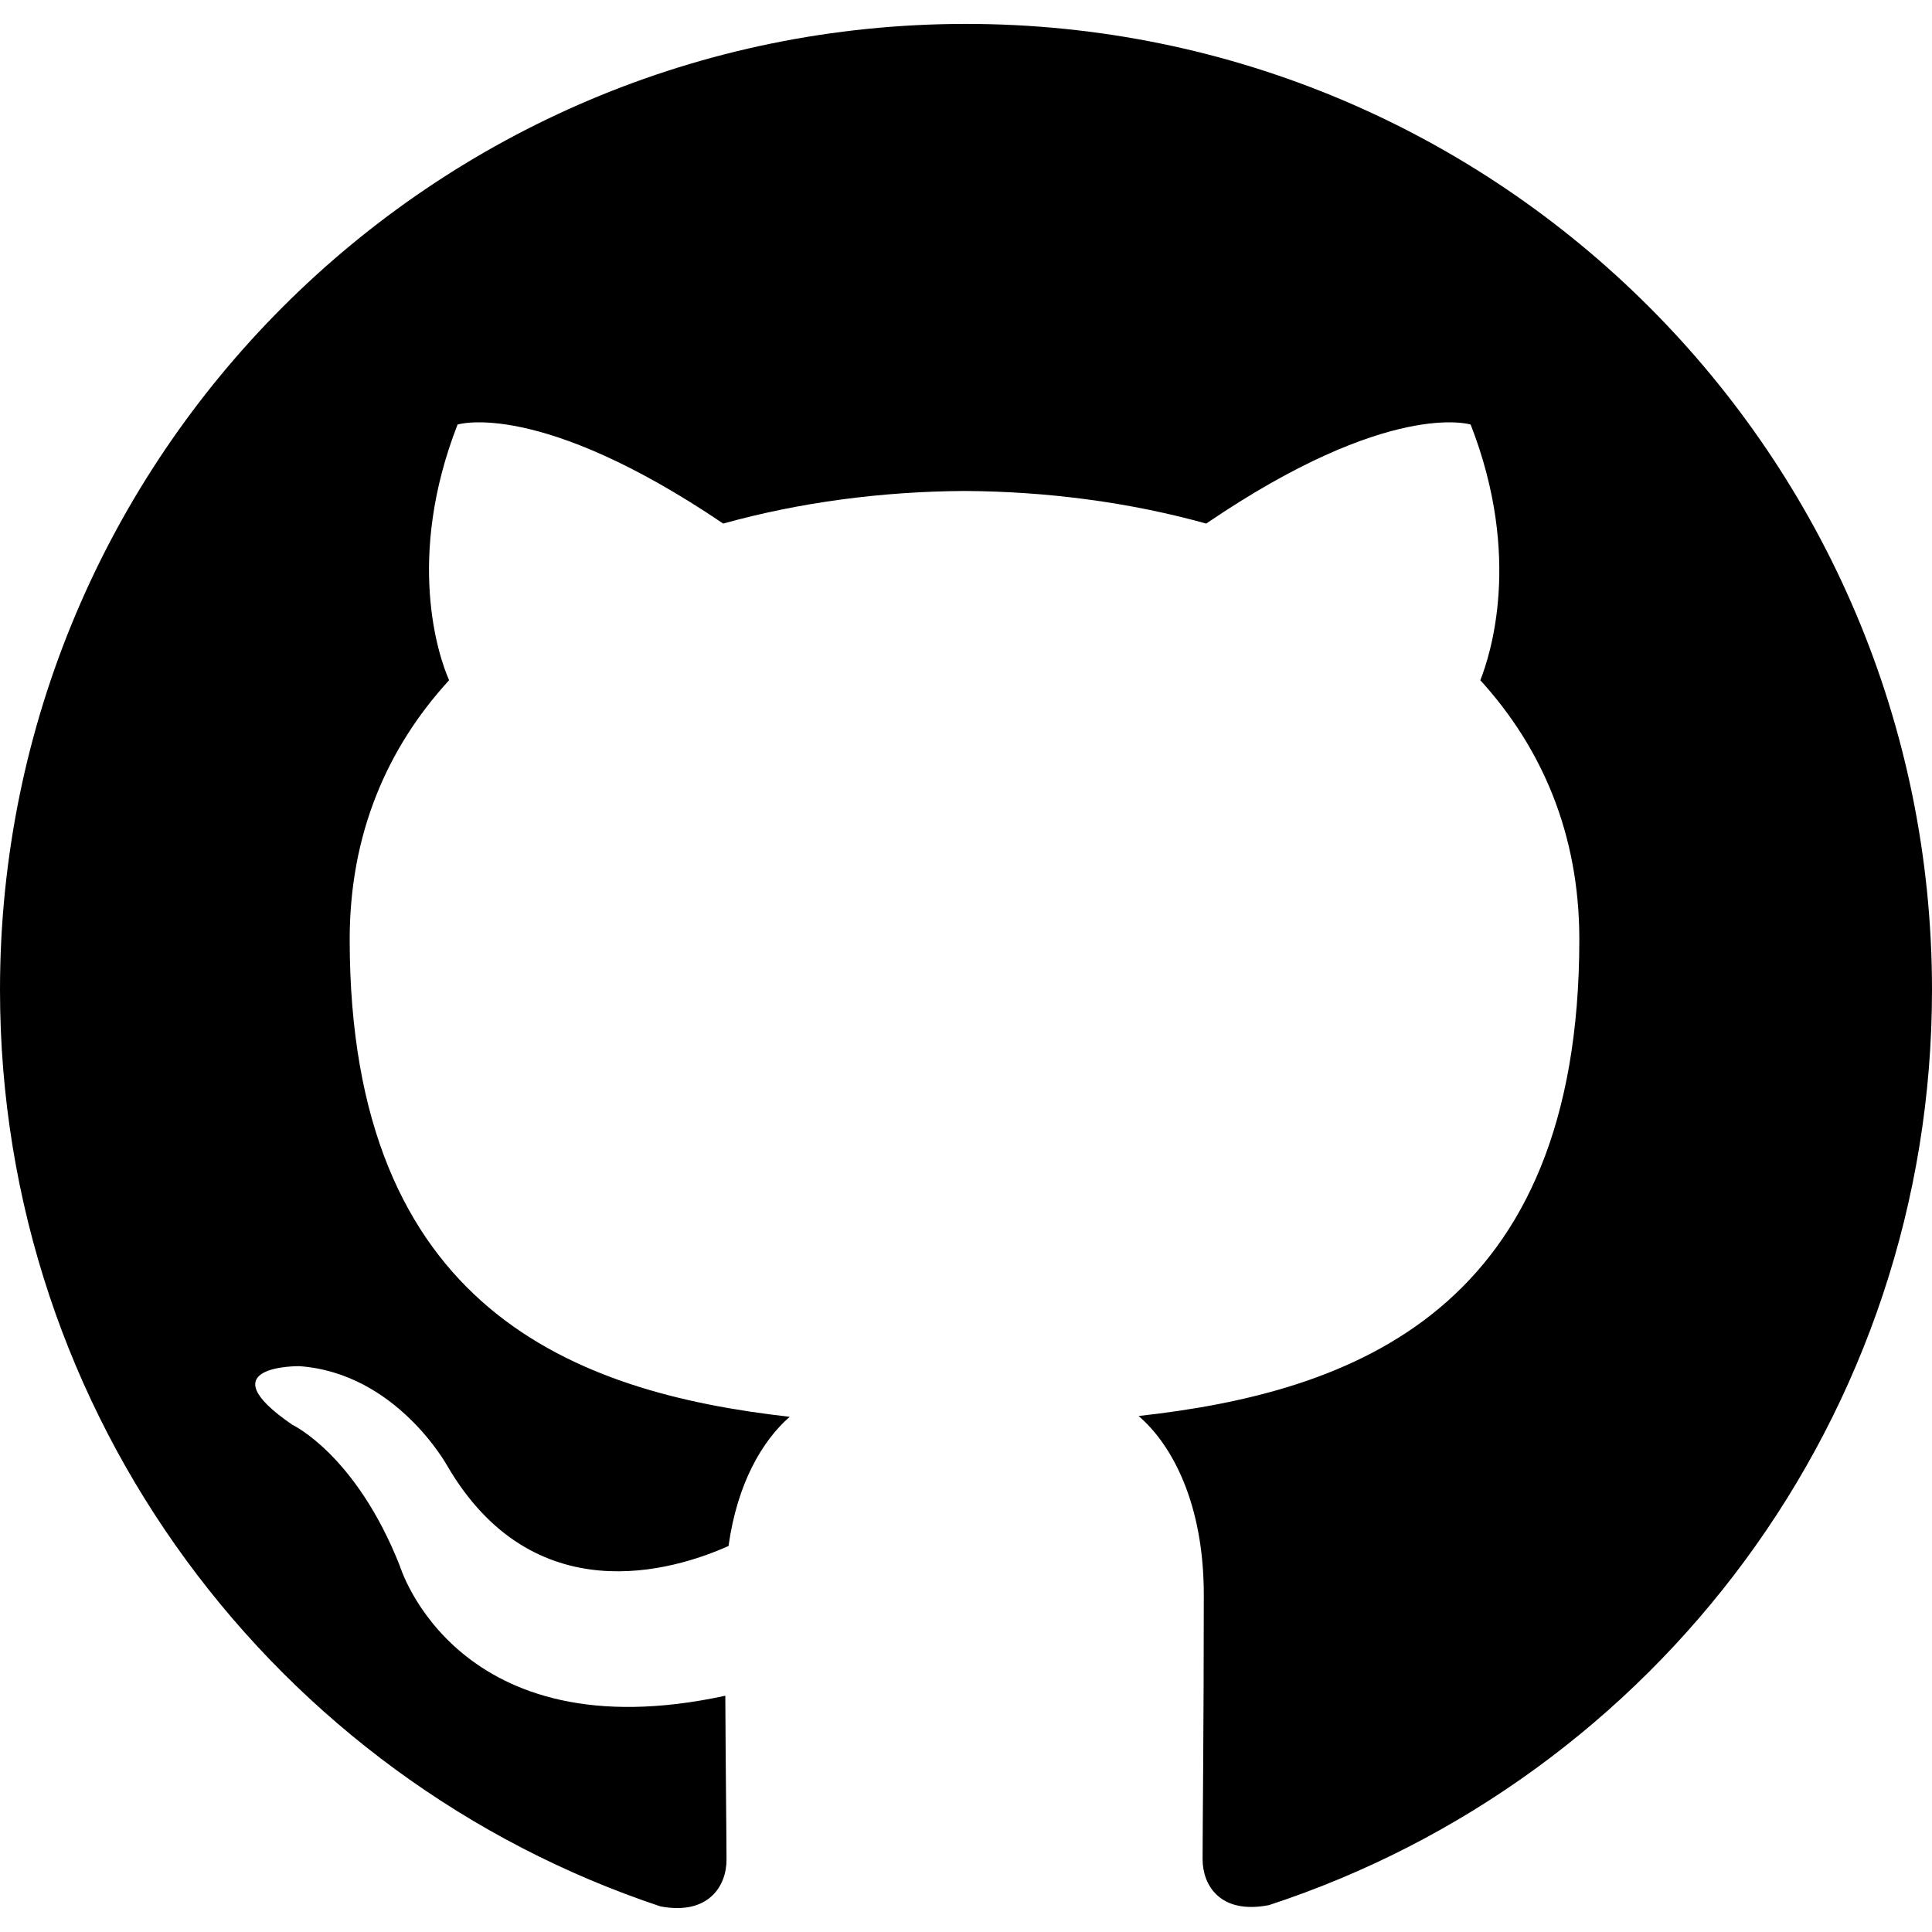
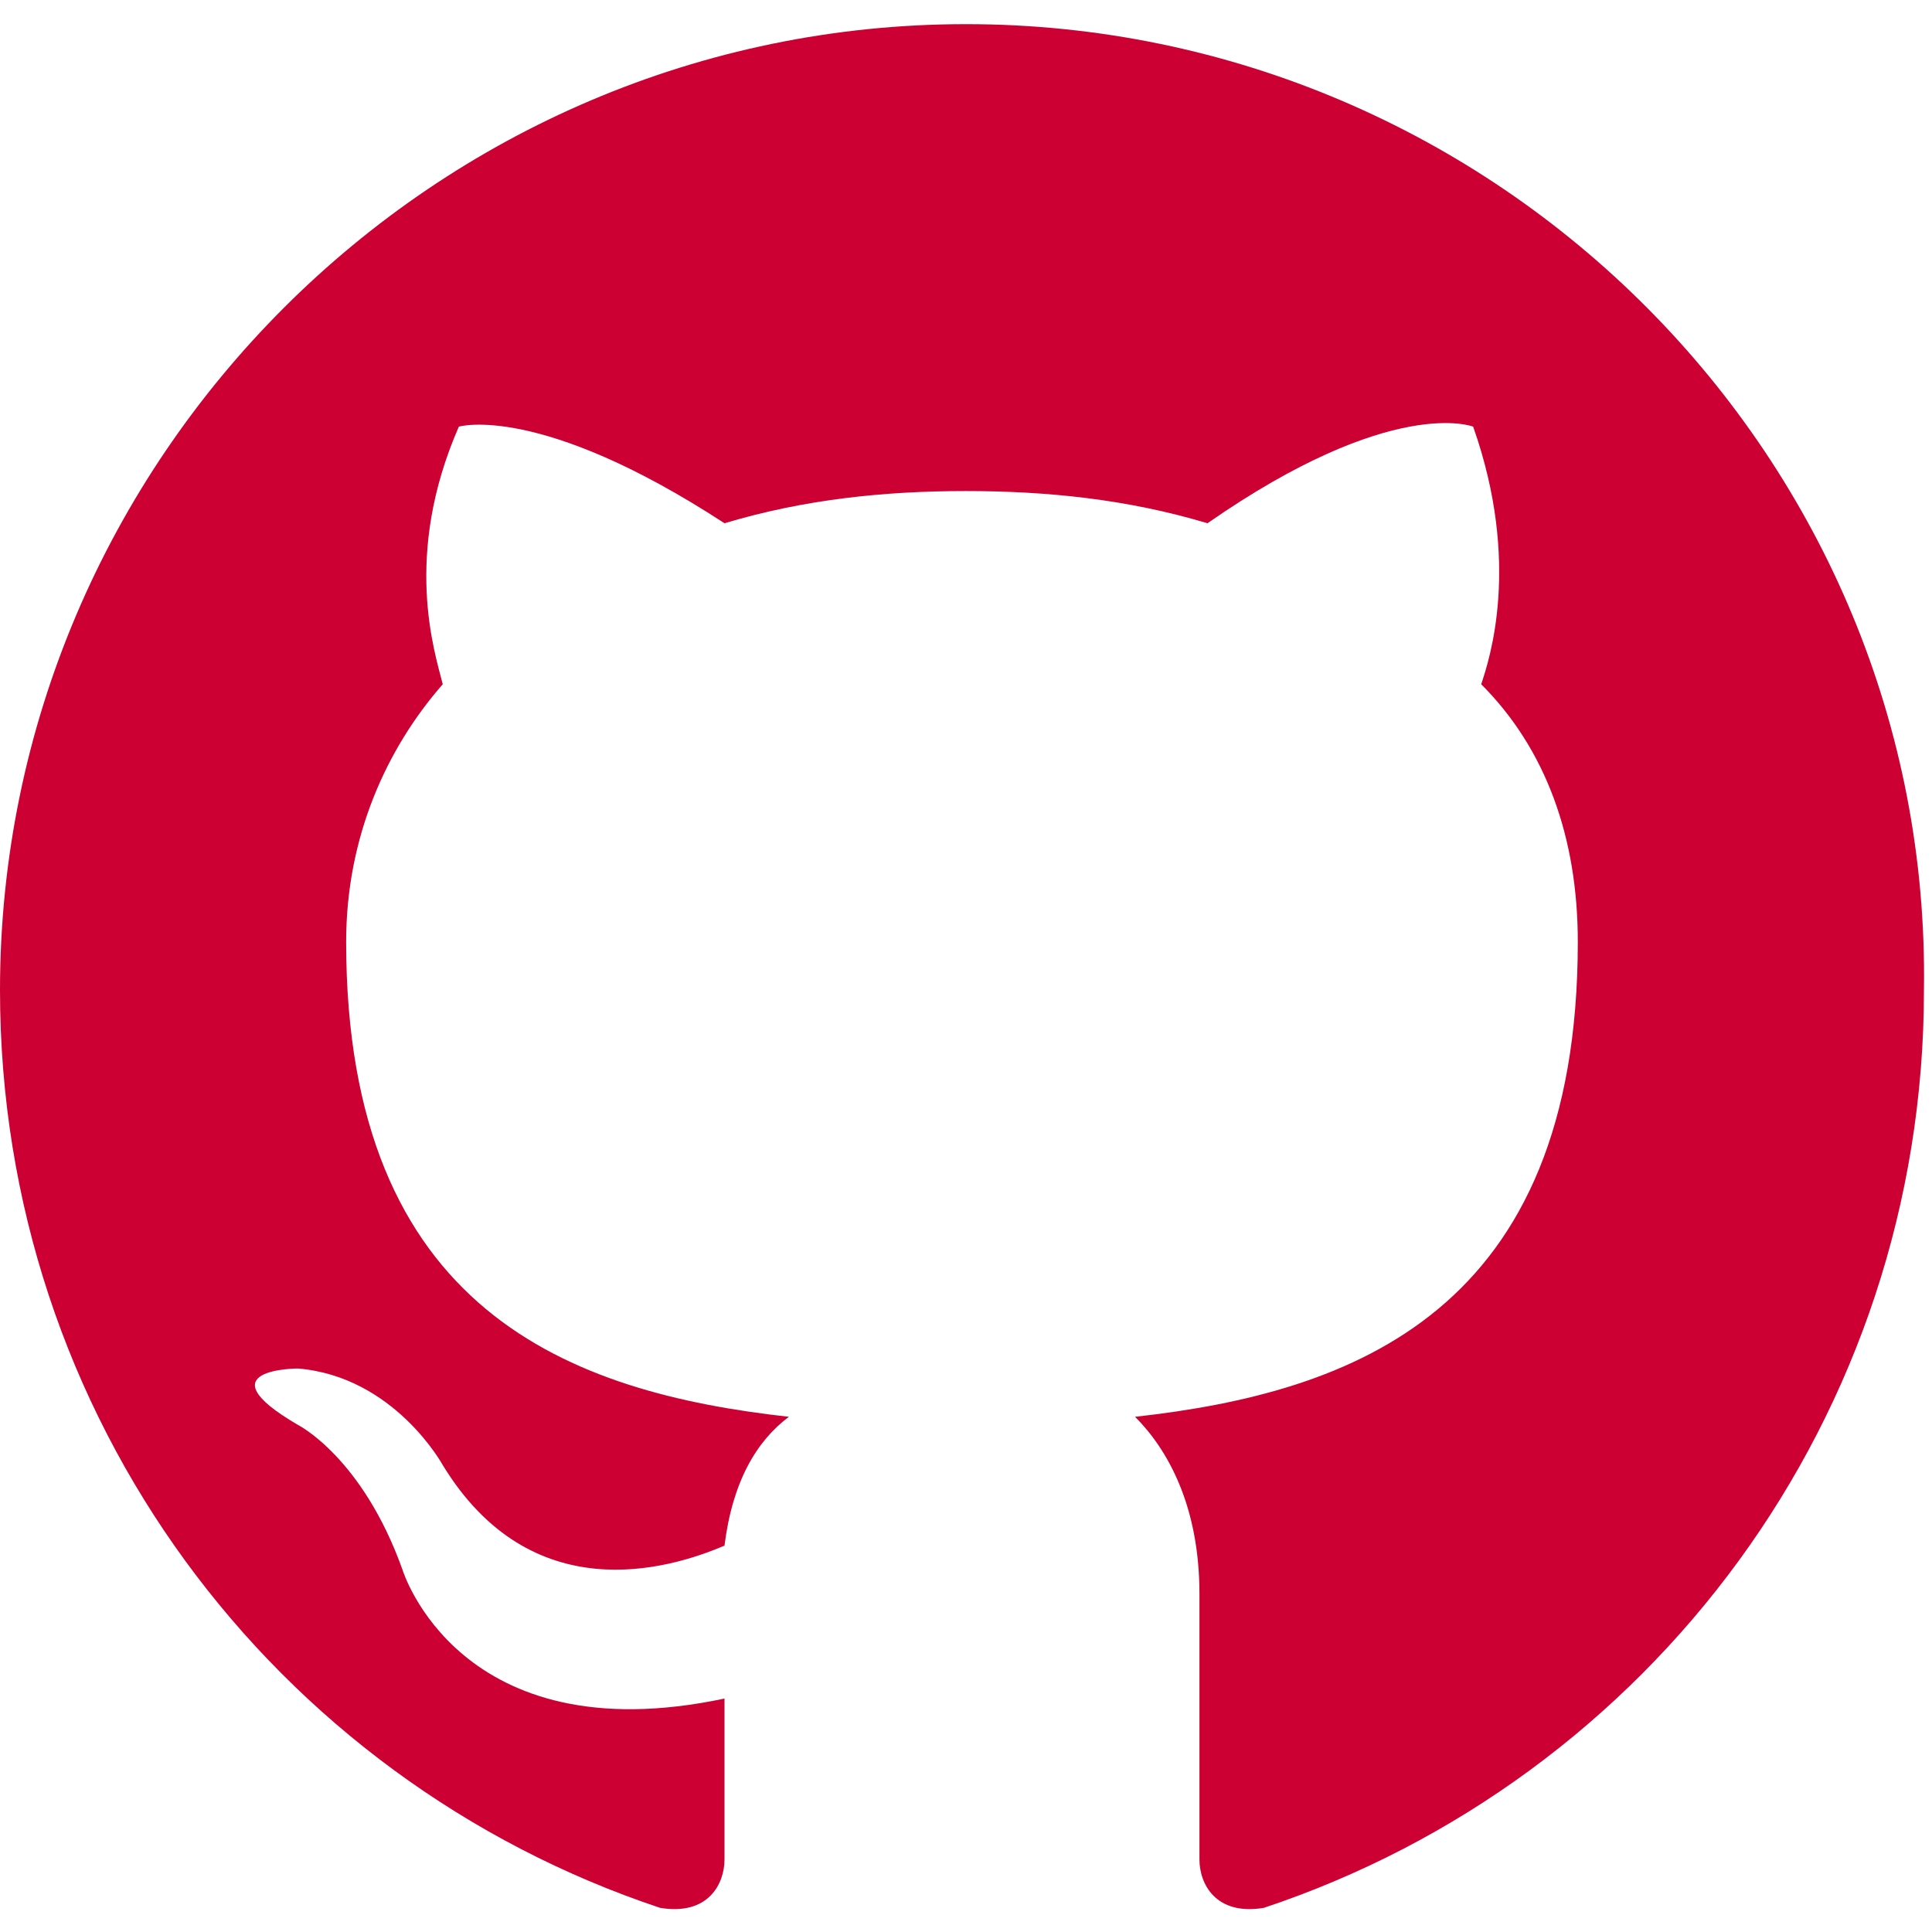
- <svg xmlns="http://www.w3.org/2000/svg" role="img" viewBox="0 0 24 24">
-   <path d="M12 .297c-6.63 0-12 5.373-12 12 0 5.303 3.438 9.8 8.205 11.385.6.113.82-.258.82-.577 0-.285-.01-1.04-.015-2.04-3.338.724-4.042-1.61-4.042-1.61C4.422 18.07 3.633 17.7 3.633 17.7c-1.087-.744.084-.729.084-.729 1.205.084 1.838 1.236 1.838 1.236 1.07 1.835 2.809 1.305 3.495.998.108-.776.417-1.305.76-1.605-2.665-.3-5.466-1.332-5.466-5.93 0-1.31.465-2.38 1.235-3.22-.135-.303-.54-1.523.105-3.176 0 0 1.005-.322 3.3 1.23.96-.267 1.98-.399 3-.405 1.02.006 2.04.138 3 .405 2.28-1.552 3.285-1.23 3.285-1.23.645 1.653.24 2.873.12 3.176.765.84 1.23 1.91 1.23 3.22 0 4.61-2.805 5.625-5.475 5.92.42.36.81 1.096.81 2.22 0 1.606-.015 2.896-.015 3.286 0 .315.21.69.825.57C20.565 22.092 24 17.592 24 12.297c0-6.627-5.373-12-12-12" />
+ <svg xmlns="http://www.w3.org/2000/svg" version="1.1" id="Layer_1" x="0px" y="0px" viewBox="0 0 24 24" style="enable-background:new 0 0 24 24;" xml:space="preserve">
+   <style type="text/css">
+ 	.st0{fill:#CC0033;}
+ </style>
+   <path class="st0" d="M12,0.3c-6.6,0-12,5.4-12,12c0,5.3,3.4,9.8,8.2,11.4C8.8,23.8,9,23.4,9,23.1c0-0.3,0-1,0-2  c-3.3,0.7-4-1.6-4-1.6c-0.5-1.4-1.3-1.8-1.3-1.8C2.5,17,3.7,17,3.7,17c1.2,0.1,1.8,1.2,1.8,1.2c1.1,1.8,2.8,1.3,3.5,1  c0.1-0.8,0.4-1.3,0.8-1.6c-2.7-0.3-5.5-1.3-5.5-5.9c0-1.3,0.5-2.4,1.2-3.2C5.4,8.1,5,6.9,5.7,5.3c0,0,1-0.3,3.3,1.2  c1-0.3,2-0.4,3-0.4c1,0,2,0.1,3,0.4c2.3-1.6,3.3-1.2,3.3-1.2c0.6,1.7,0.2,2.9,0.1,3.2c0.8,0.8,1.2,1.9,1.2,3.2  c0,4.6-2.8,5.6-5.5,5.9c0.4,0.4,0.8,1.1,0.8,2.2c0,1.6,0,2.9,0,3.3c0,0.3,0.2,0.7,0.8,0.6c4.8-1.6,8.2-6.1,8.2-11.4  C24,5.7,18.6,0.3,12,0.3" />
</svg>
